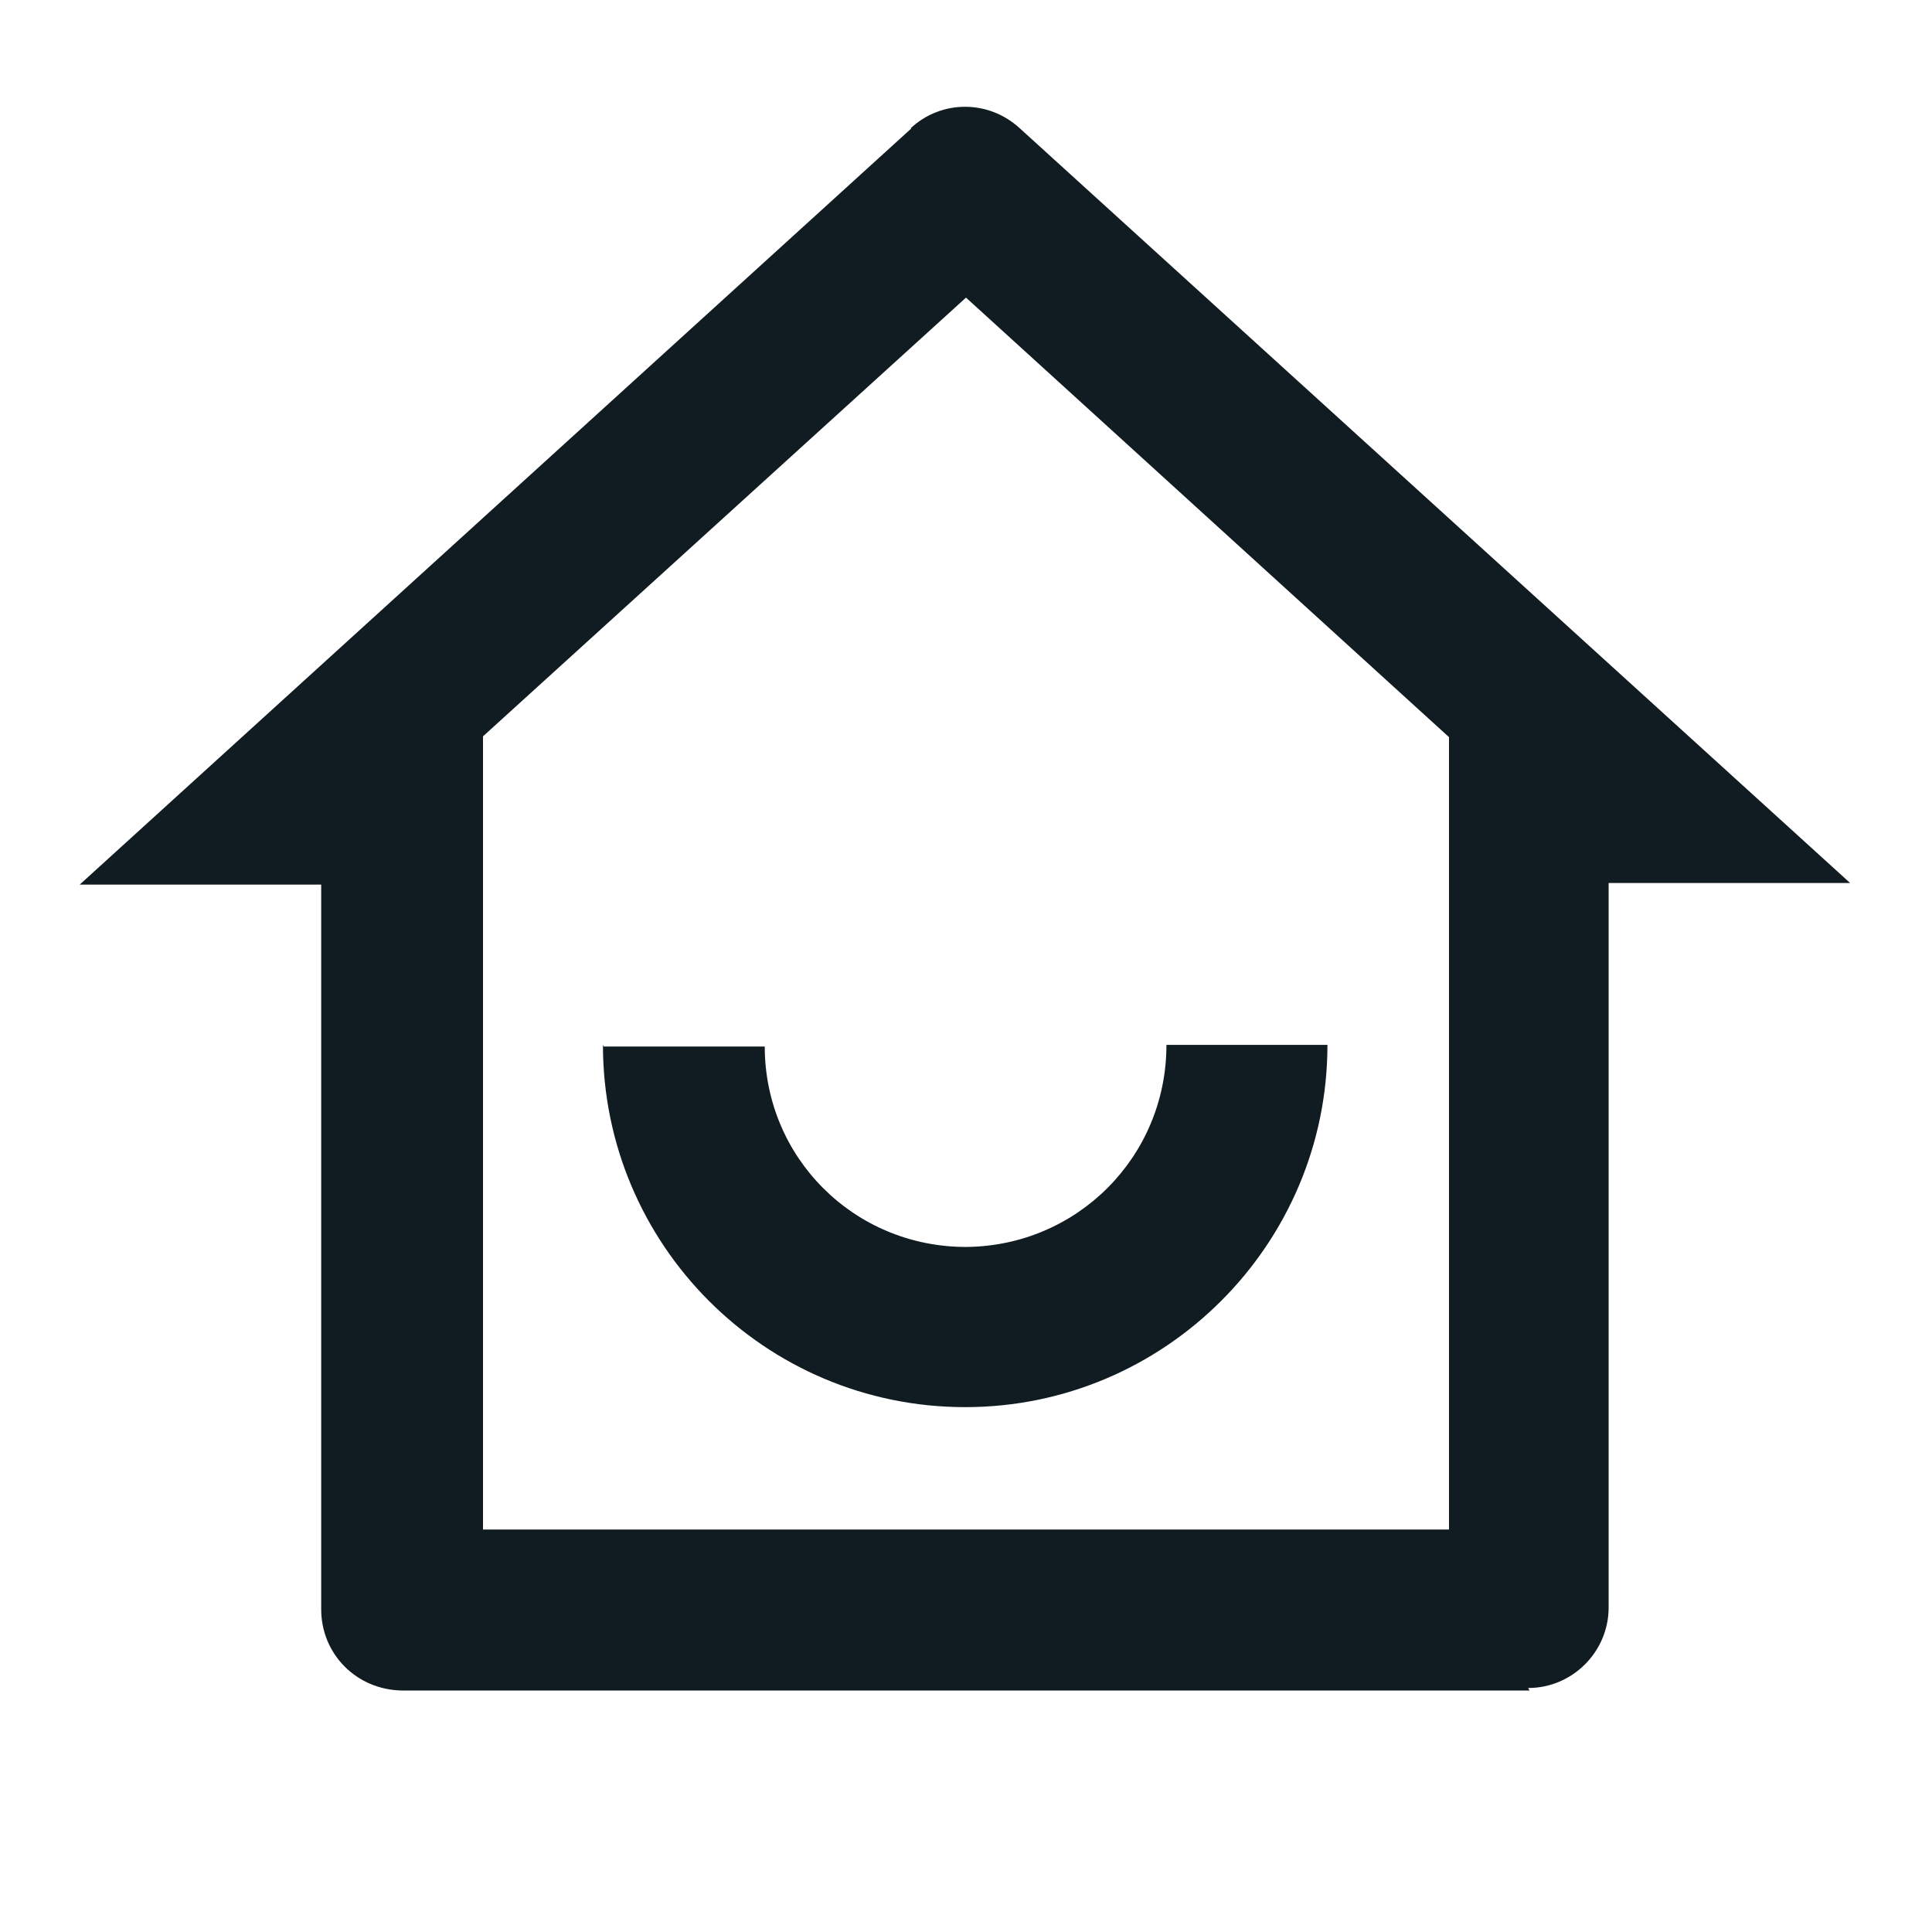
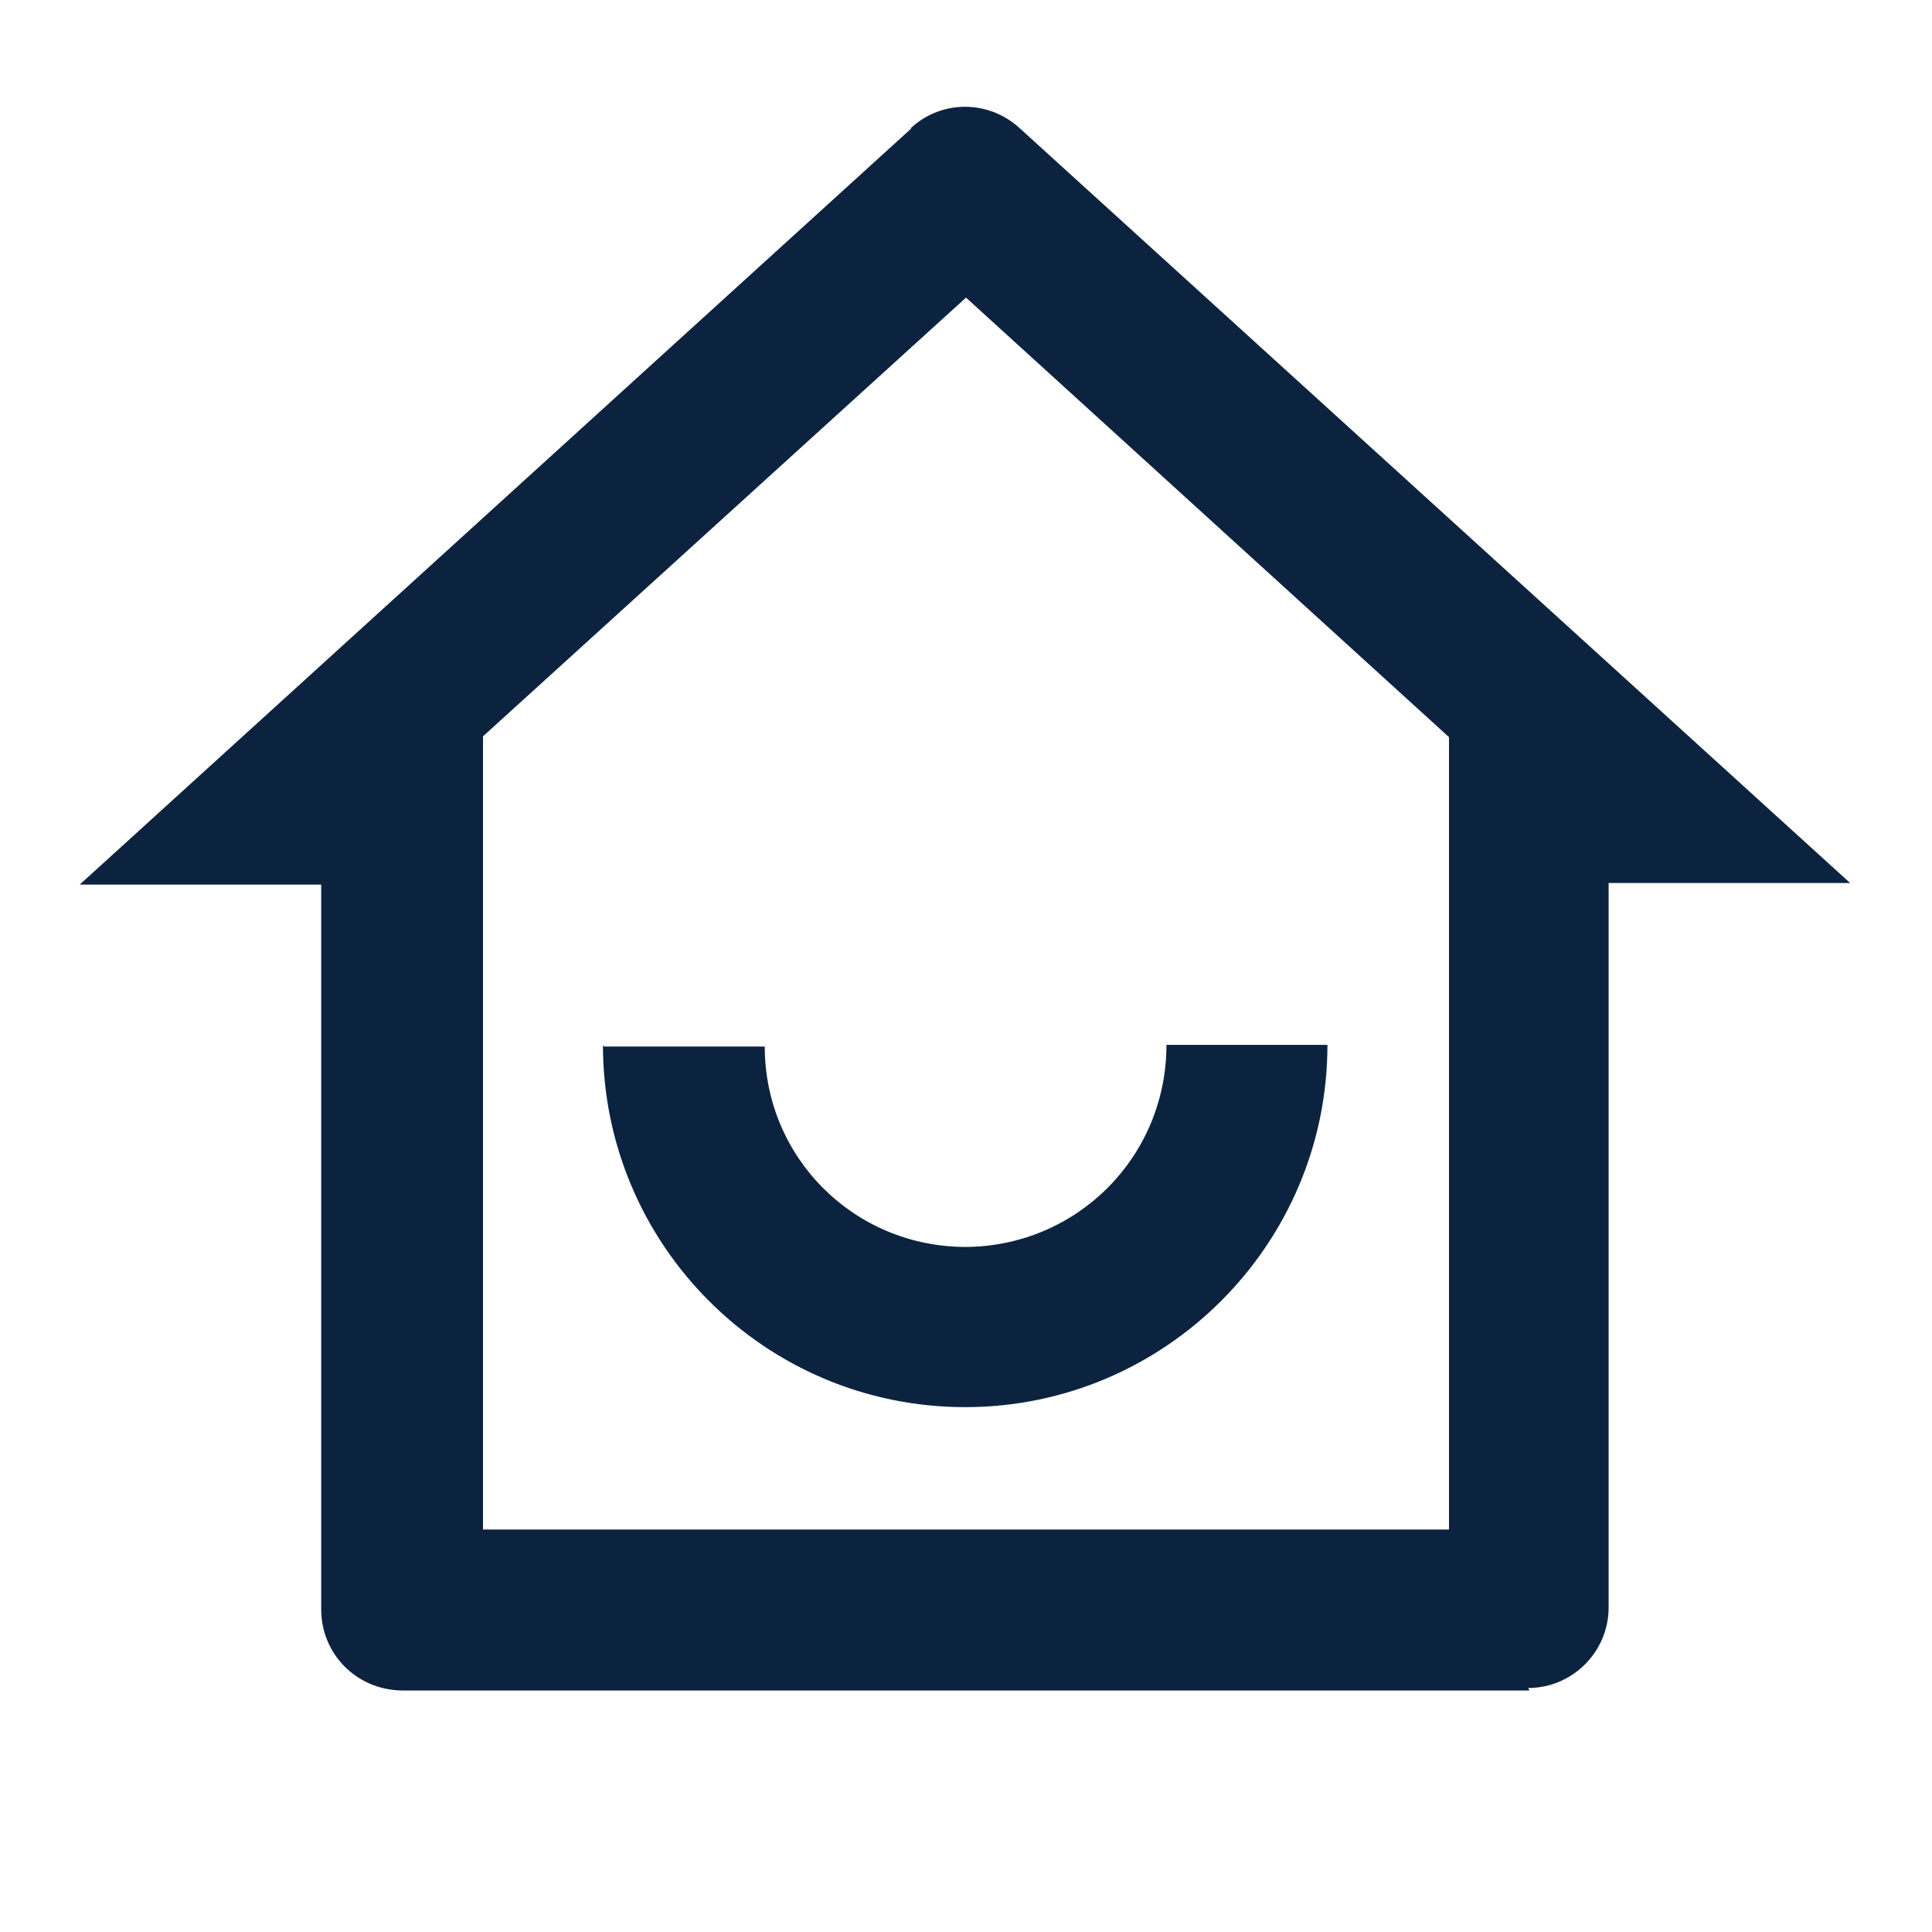
<svg xmlns="http://www.w3.org/2000/svg" fill="none" height="24" viewBox="0 0 24 24" width="24">
-   <path d="m6 19h12v-9.843l-6-5.46-6 5.45v9.843zm13 2h-14-.01c-.56-.01-1-.45-1-1.01v-.001-9h-3l10.327-9.39v-.01c.38-.35.96-.35 1.346 0l10.32 9.38h-3v9c0 .55-.45 1-1 1zm-11.5-8h2c0 1.38 1.11 2.49 2.5 2.49 1.38-.01 2.49-1.12 2.49-2.51h2c0 2.48-2.02 4.5-4.5 4.5-2.49 0-4.5-2.02-4.5-4.5z" fill="#101b22" />
+   <path d="m6 19h12v-9.843l-6-5.46-6 5.45v9.843zm13 2h-14-.01c-.56-.01-1-.45-1-1.01v-.001-9h-3l10.327-9.39v-.01c.38-.35.96-.35 1.346 0l10.32 9.38h-3v9c0 .55-.45 1-1 1zm-11.5-8h2c0 1.38 1.11 2.49 2.5 2.49 1.38-.01 2.49-1.12 2.49-2.51h2c0 2.48-2.02 4.5-4.5 4.5-2.49 0-4.5-2.02-4.5-4.5z" fill="#0C2340" />
</svg>
